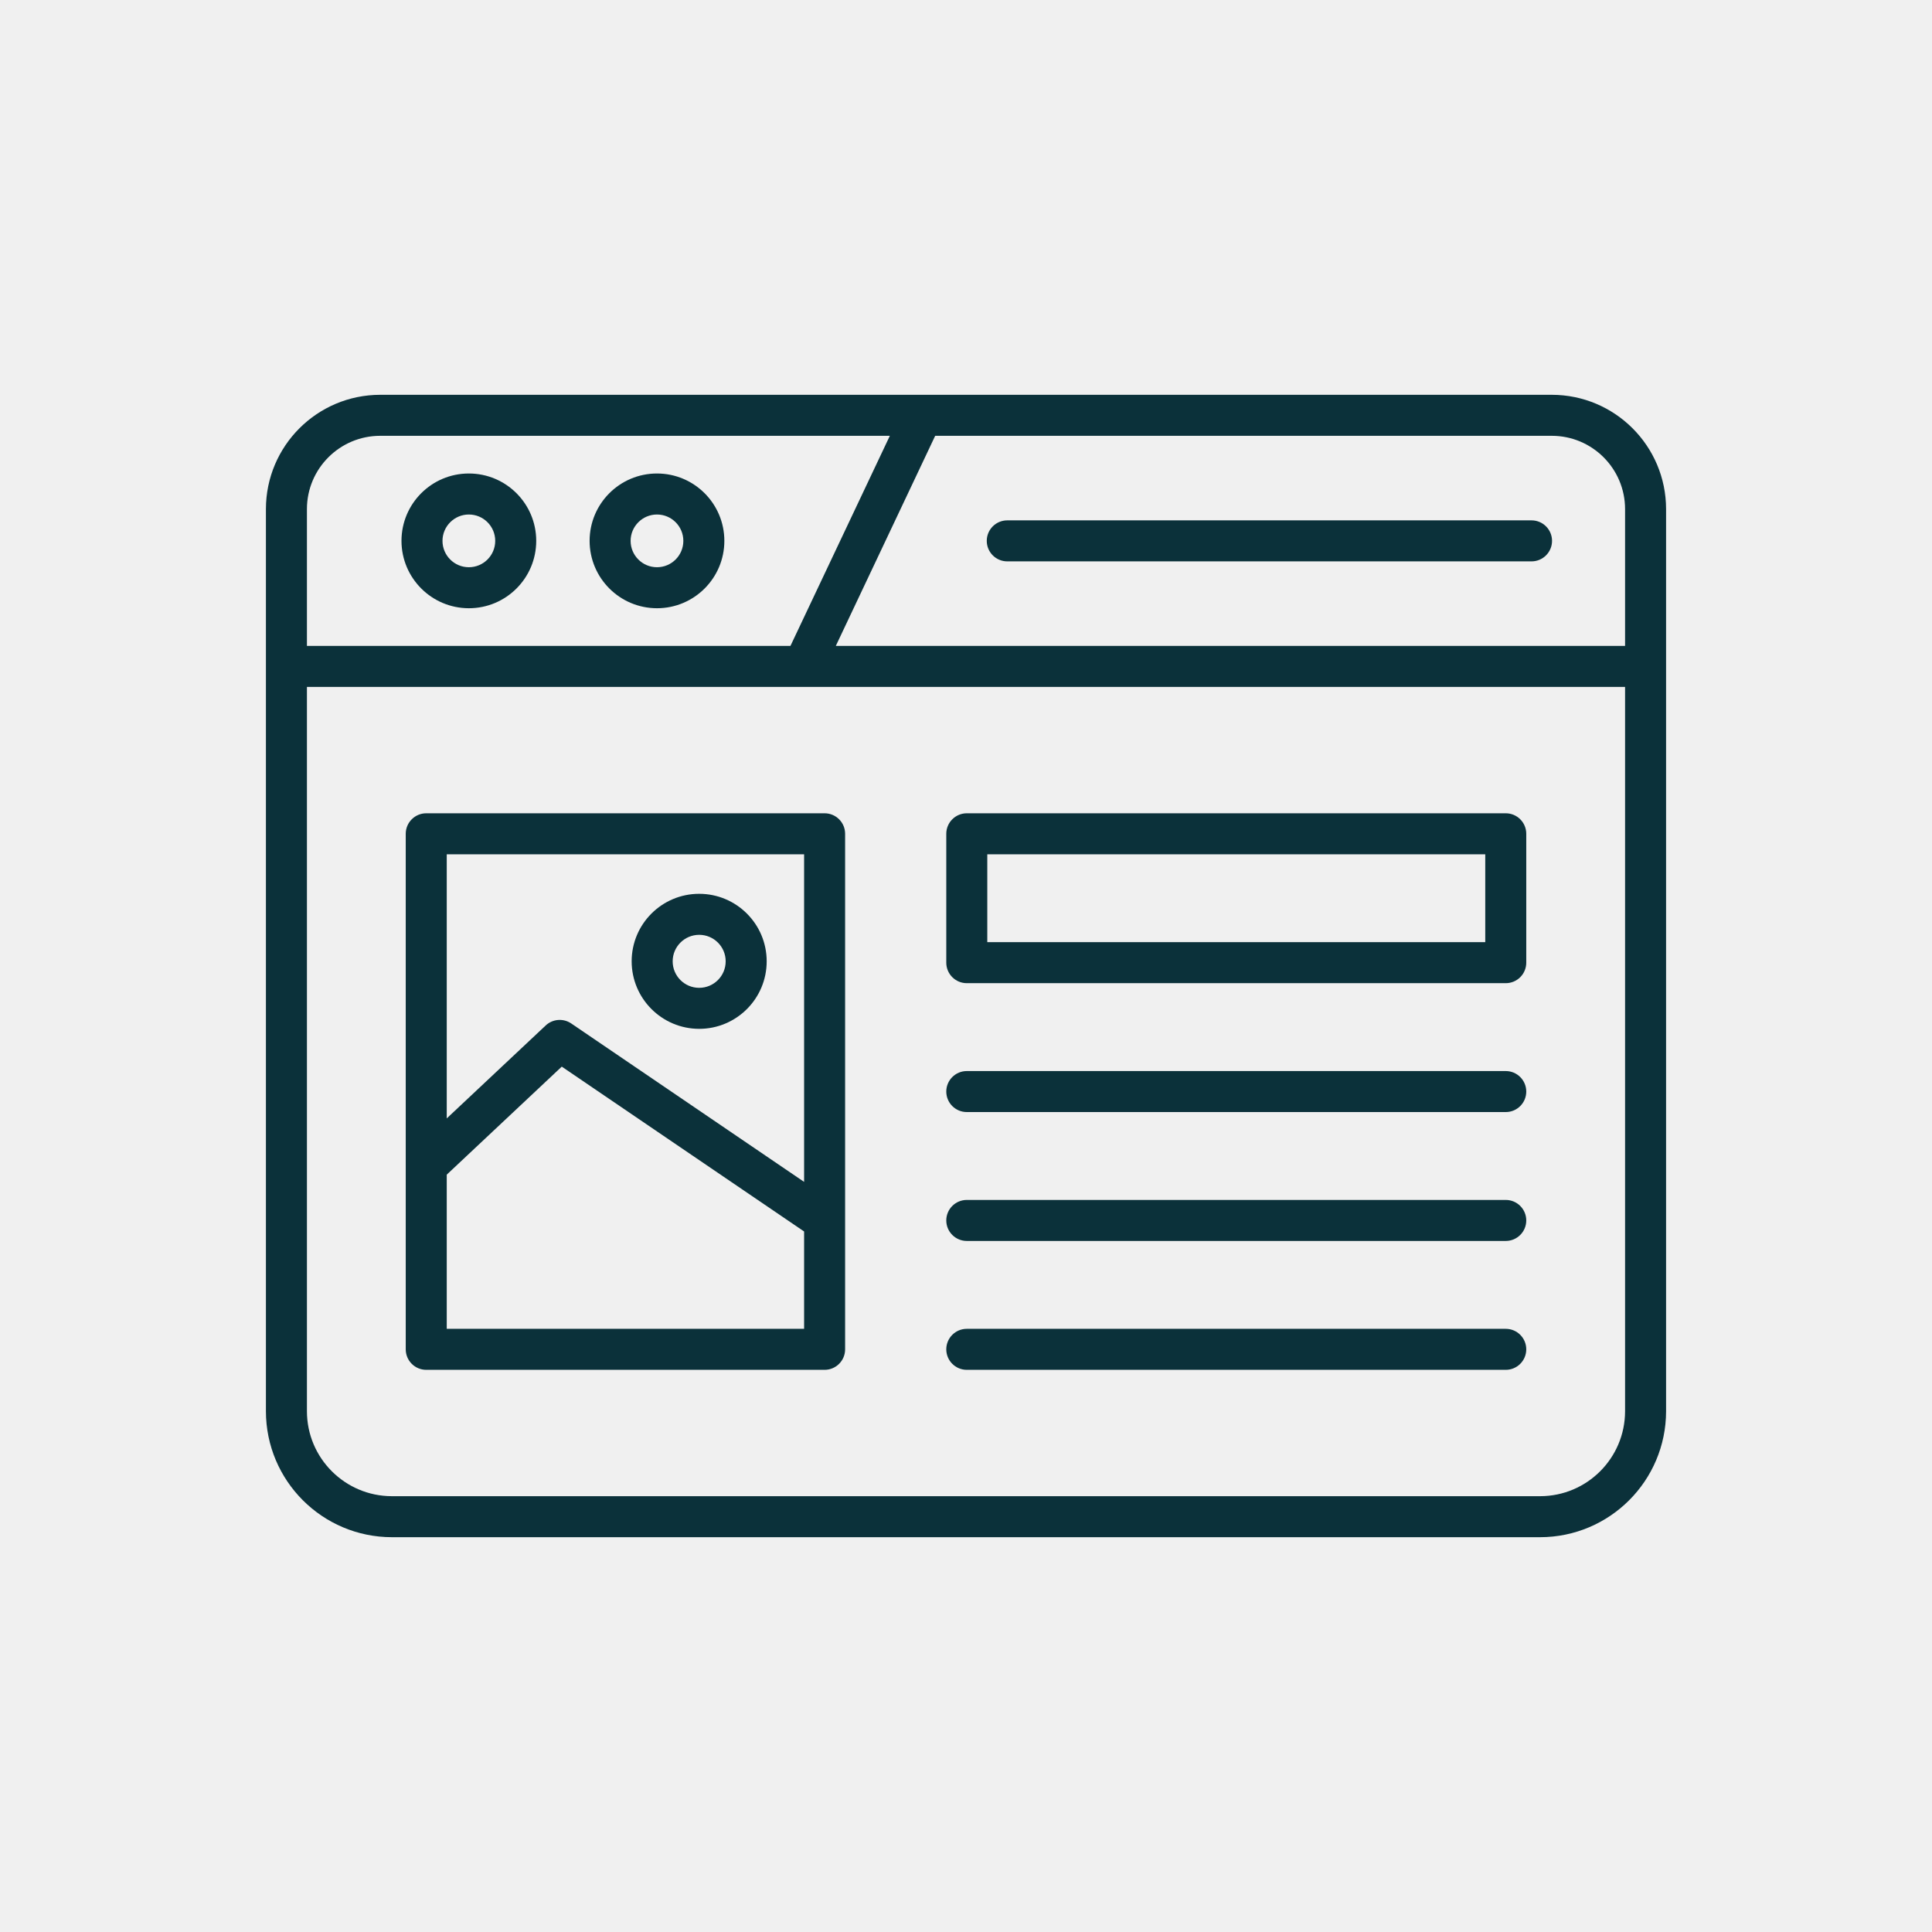
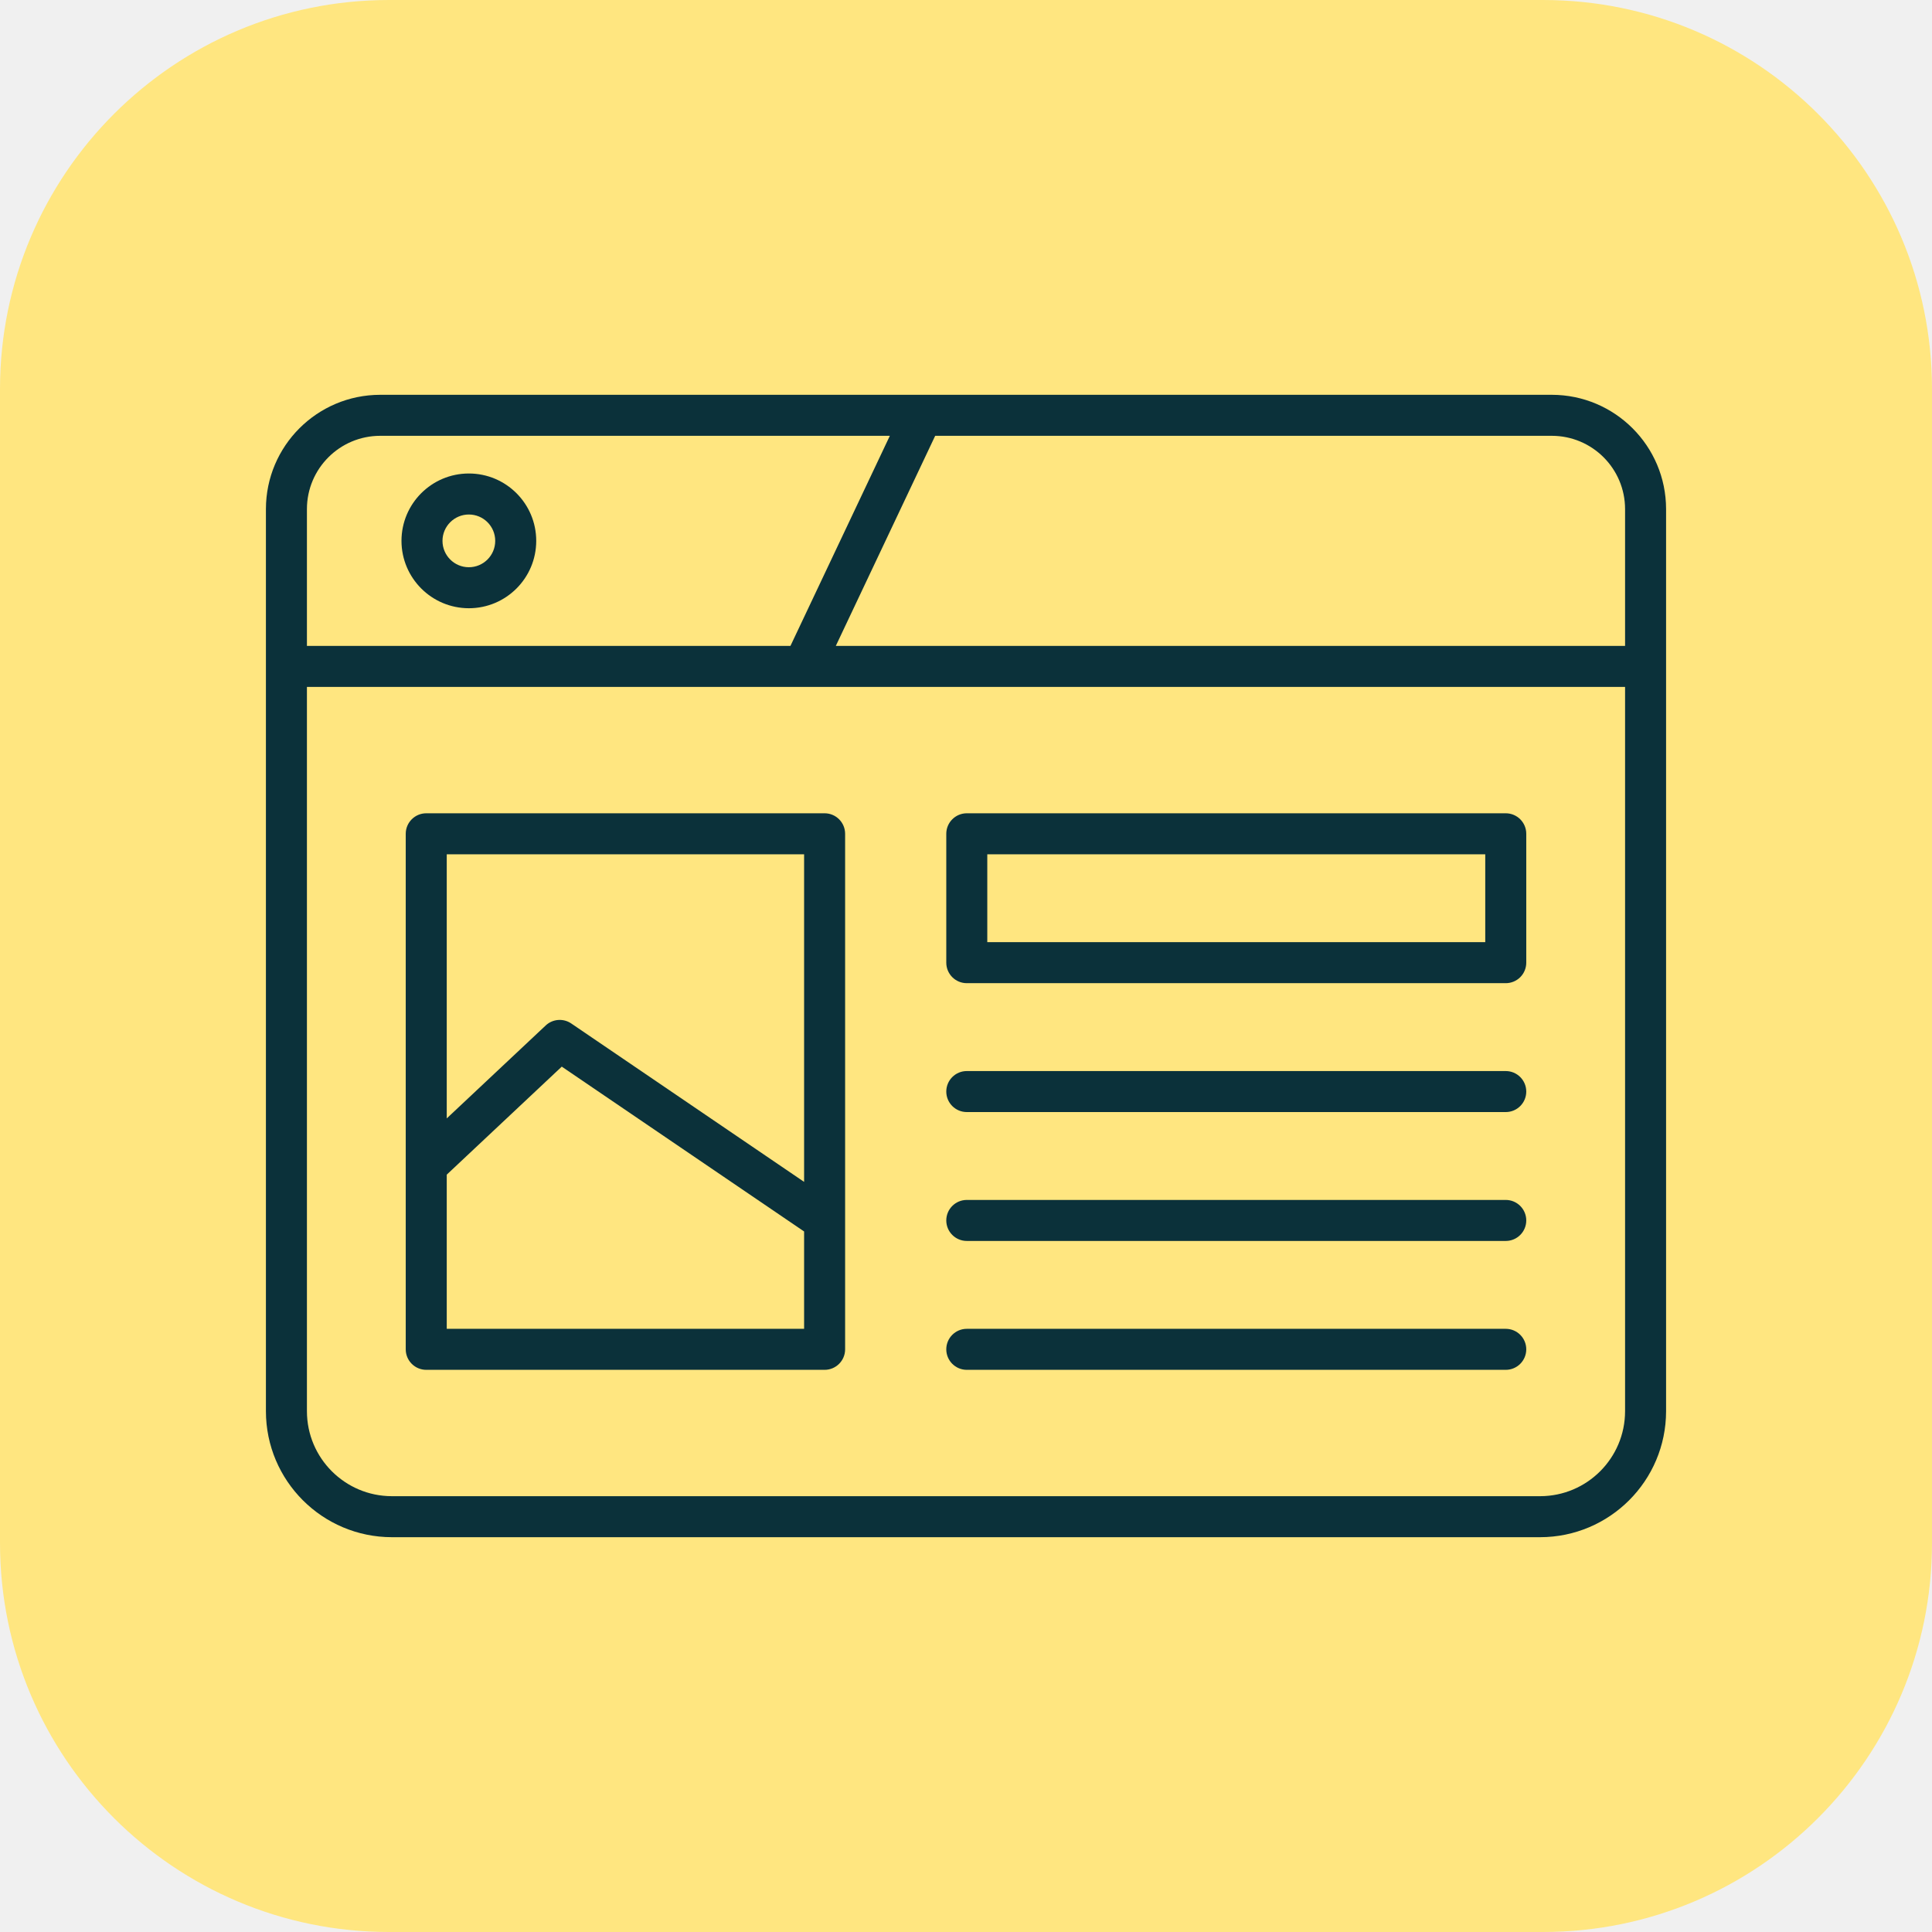
<svg xmlns="http://www.w3.org/2000/svg" width="117" height="117" viewBox="0 0 117 117" fill="none" version="1.1" id="svg3">
-   <path d="M 93.439,0 H 23.561 C 10.549,0 0,10.549 0,23.561 V 93.439 C 0,106.452 10.549,117 23.561,117 H 93.439 C 106.452,117 117,106.452 117,93.439 V 23.561 C 117,10.549 106.452,0 93.439,0 Z" fill="#a1eec9" id="path1" clip-path="url(#clipPath6)" style="fill:#ffe680" />
  <defs id="defs3">
    <clipPath clipPathUnits="userSpaceOnUse" id="clipPath4">
      <g id="g5">
        <rect width="117" height="117" fill="#ffffff" id="rect4" x="0" y="0" />
      </g>
    </clipPath>
    <clipPath clipPathUnits="userSpaceOnUse" id="clipPath5">
      <g id="g6">
        <rect width="117" height="117" fill="#ffffff" id="rect5" x="0" y="0" />
      </g>
    </clipPath>
    <clipPath clipPathUnits="userSpaceOnUse" id="clipPath6">
      <g id="g7">
        <rect width="117" height="117" fill="#ffffff" id="rect6" x="0" y="0" />
      </g>
    </clipPath>
+     <clipPath clipPathUnits="userSpaceOnUse" id="clipPath6-4">
+       <g id="g7-4">
+         <rect width="117" height="117" fill="#ffffff" id="rect6-1" x="0" y="0" />
+       </g>
+     </clipPath>
  </defs>
+   <path style="fill:#ffe680;stroke:none" d="M 93.439,0 H 23.561 C 10.549,0 2.5e-7,10.549 2.5e-7,23.561 V 93.439 C 2.5e-7,106.452 10.549,117 23.561,117 H 93.439 C 106.452,117 117,106.452 117,93.439 V 23.561 C 117,10.549 106.452,0 93.439,0 Z" id="path2" />
  <g id="g8" style="fill:#0b313a;fill-opacity:1;stroke:none;stroke-width:0;stroke-dasharray:none;stroke-opacity:1" transform="matrix(0.709559,0,0,0.709559,65.77298,26.03768)">
    <path d="m 39.75,-3 h -100 A 9.761,9.761 0 0 0 -70,6.75 v 77 a 10.762,10.762 0 0 0 10.75,10.75 h 98 A 10.762,10.762 0 0 0 49.5,83.75 v -77 A 9.761,9.761 0 0 0 39.75,-3 Z M 46,6.75 V 18.433 H -21.362 L -12.88,0.5 H 39.75 A 6.257,6.257 0 0 1 46,6.75 Z M -60.25,0.5 h 43.5 l -8.484,17.933 H -66.5 V 6.75 a 6.257,6.257 0 0 1 6.25,-6.25 z m 99,90.5 h -98 A 7.258,7.258 0 0 1 -66.5,83.75 V 21.933 H 46 V 83.75 A 7.258,7.258 0 0 1 38.75,91 Z" id="path1-6" style="fill:#0b313a;fill-opacity:1;stroke:none;stroke-width:0;stroke-dasharray:none;stroke-opacity:1" />
    <path d="m -52.68,15.216 a 5.75,5.75 0 1 0 -5.75,-5.75 5.756,5.756 0 0 0 5.75,5.75 z m 0,-8 a 2.25,2.25 0 1 1 -2.25,2.25 2.253,2.253 0 0 1 2.25,-2.25 z" id="path2-7" style="fill:#0b313a;fill-opacity:1;stroke:none;stroke-width:0;stroke-dasharray:none;stroke-opacity:1" />
-     <path d="m -36.624,15.216 a 5.75,5.75 0 1 0 -5.75,-5.75 5.756,5.756 0 0 0 5.75,5.75 z m 0,-8 a 2.25,2.25 0 1 1 -2.25,2.25 2.253,2.253 0 0 1 2.25,-2.25 z" id="path3-0" style="fill:#0b313a;fill-opacity:1;stroke:none;stroke-width:0;stroke-dasharray:none;stroke-opacity:1" />
-     <path d="m -6.728,11.216 h 44.745 a 1.75,1.75 0 0 0 0,-3.5 H -6.728 a 1.75,1.75 0 0 0 0,3.5 z" id="path4" style="fill:#0b313a;fill-opacity:1;stroke:none;stroke-width:0;stroke-dasharray:none;stroke-opacity:1" />
    <path d="m 35.817,32.716 h -46 a 1.751,1.751 0 0 0 -1.75,1.75 v 11 a 1.75,1.75 0 0 0 1.75,1.75 h 46 a 1.749,1.749 0 0 0 1.75,-1.75 v -11 a 1.75,1.75 0 0 0 -1.75,-1.75 z m -1.75,11 h -42.5 v -7.5 h 42.5 z" id="path5" style="fill:#0b313a;fill-opacity:1;stroke:none;stroke-width:0;stroke-dasharray:none;stroke-opacity:1" />
    <path d="m 35.817,54.716 h -46 a 1.75,1.75 0 1 0 0,3.5 h 46 a 1.75,1.75 0 0 0 0,-3.5 z" id="path6" style="fill:#0b313a;fill-opacity:1;stroke:none;stroke-width:0;stroke-dasharray:none;stroke-opacity:1" />
    <path d="m 35.817,65.716 h -46 a 1.75,1.75 0 1 0 0,3.5 h 46 a 1.75,1.75 0 0 0 0,-3.5 z" id="path7" style="fill:#0b313a;fill-opacity:1;stroke:none;stroke-width:0;stroke-dasharray:none;stroke-opacity:1" />
    <path d="m 35.817,76.716 h -46 a 1.75,1.75 0 1 0 0,3.5 h 46 a 1.75,1.75 0 0 0 0,-3.5 z" id="path8" style="fill:#0b313a;fill-opacity:1;stroke:none;stroke-width:0;stroke-dasharray:none;stroke-opacity:1" />
    <path d="M -20.567,67.487 V 34.466 a 1.751,1.751 0 0 0 -1.75,-1.75 h -34 a 1.75,1.75 0 0 0 -1.75,1.75 v 44 a 1.749,1.749 0 0 0 1.75,1.75 h 34 a 1.75,1.75 0 0 0 1.75,-1.75 z m -3.5,-31.271 v 27.959 l -19.874,-13.52 a 1.749,1.749 0 0 0 -2.183,0.172 l -8.443,7.93 V 36.216 Z m -30.5,40.5 V 63.558 l 9.817,-9.22 20.683,14.07 v 8.308 z" id="path9" style="fill:#0b313a;fill-opacity:1;stroke:none;stroke-width:0;stroke-dasharray:none;stroke-opacity:1" />
-     <path d="m -33.023,51.113 a 5.762,5.762 0 1 0 -5.762,-5.763 5.769,5.769 0 0 0 5.762,5.763 z m 0,-8.024 a 2.262,2.262 0 1 1 -2.262,2.261 2.264,2.264 0 0 1 2.262,-2.261 z" id="path10" style="fill:#0b313a;fill-opacity:1;stroke:none;stroke-width:0;stroke-dasharray:none;stroke-opacity:1" />
  </g>
</svg>
